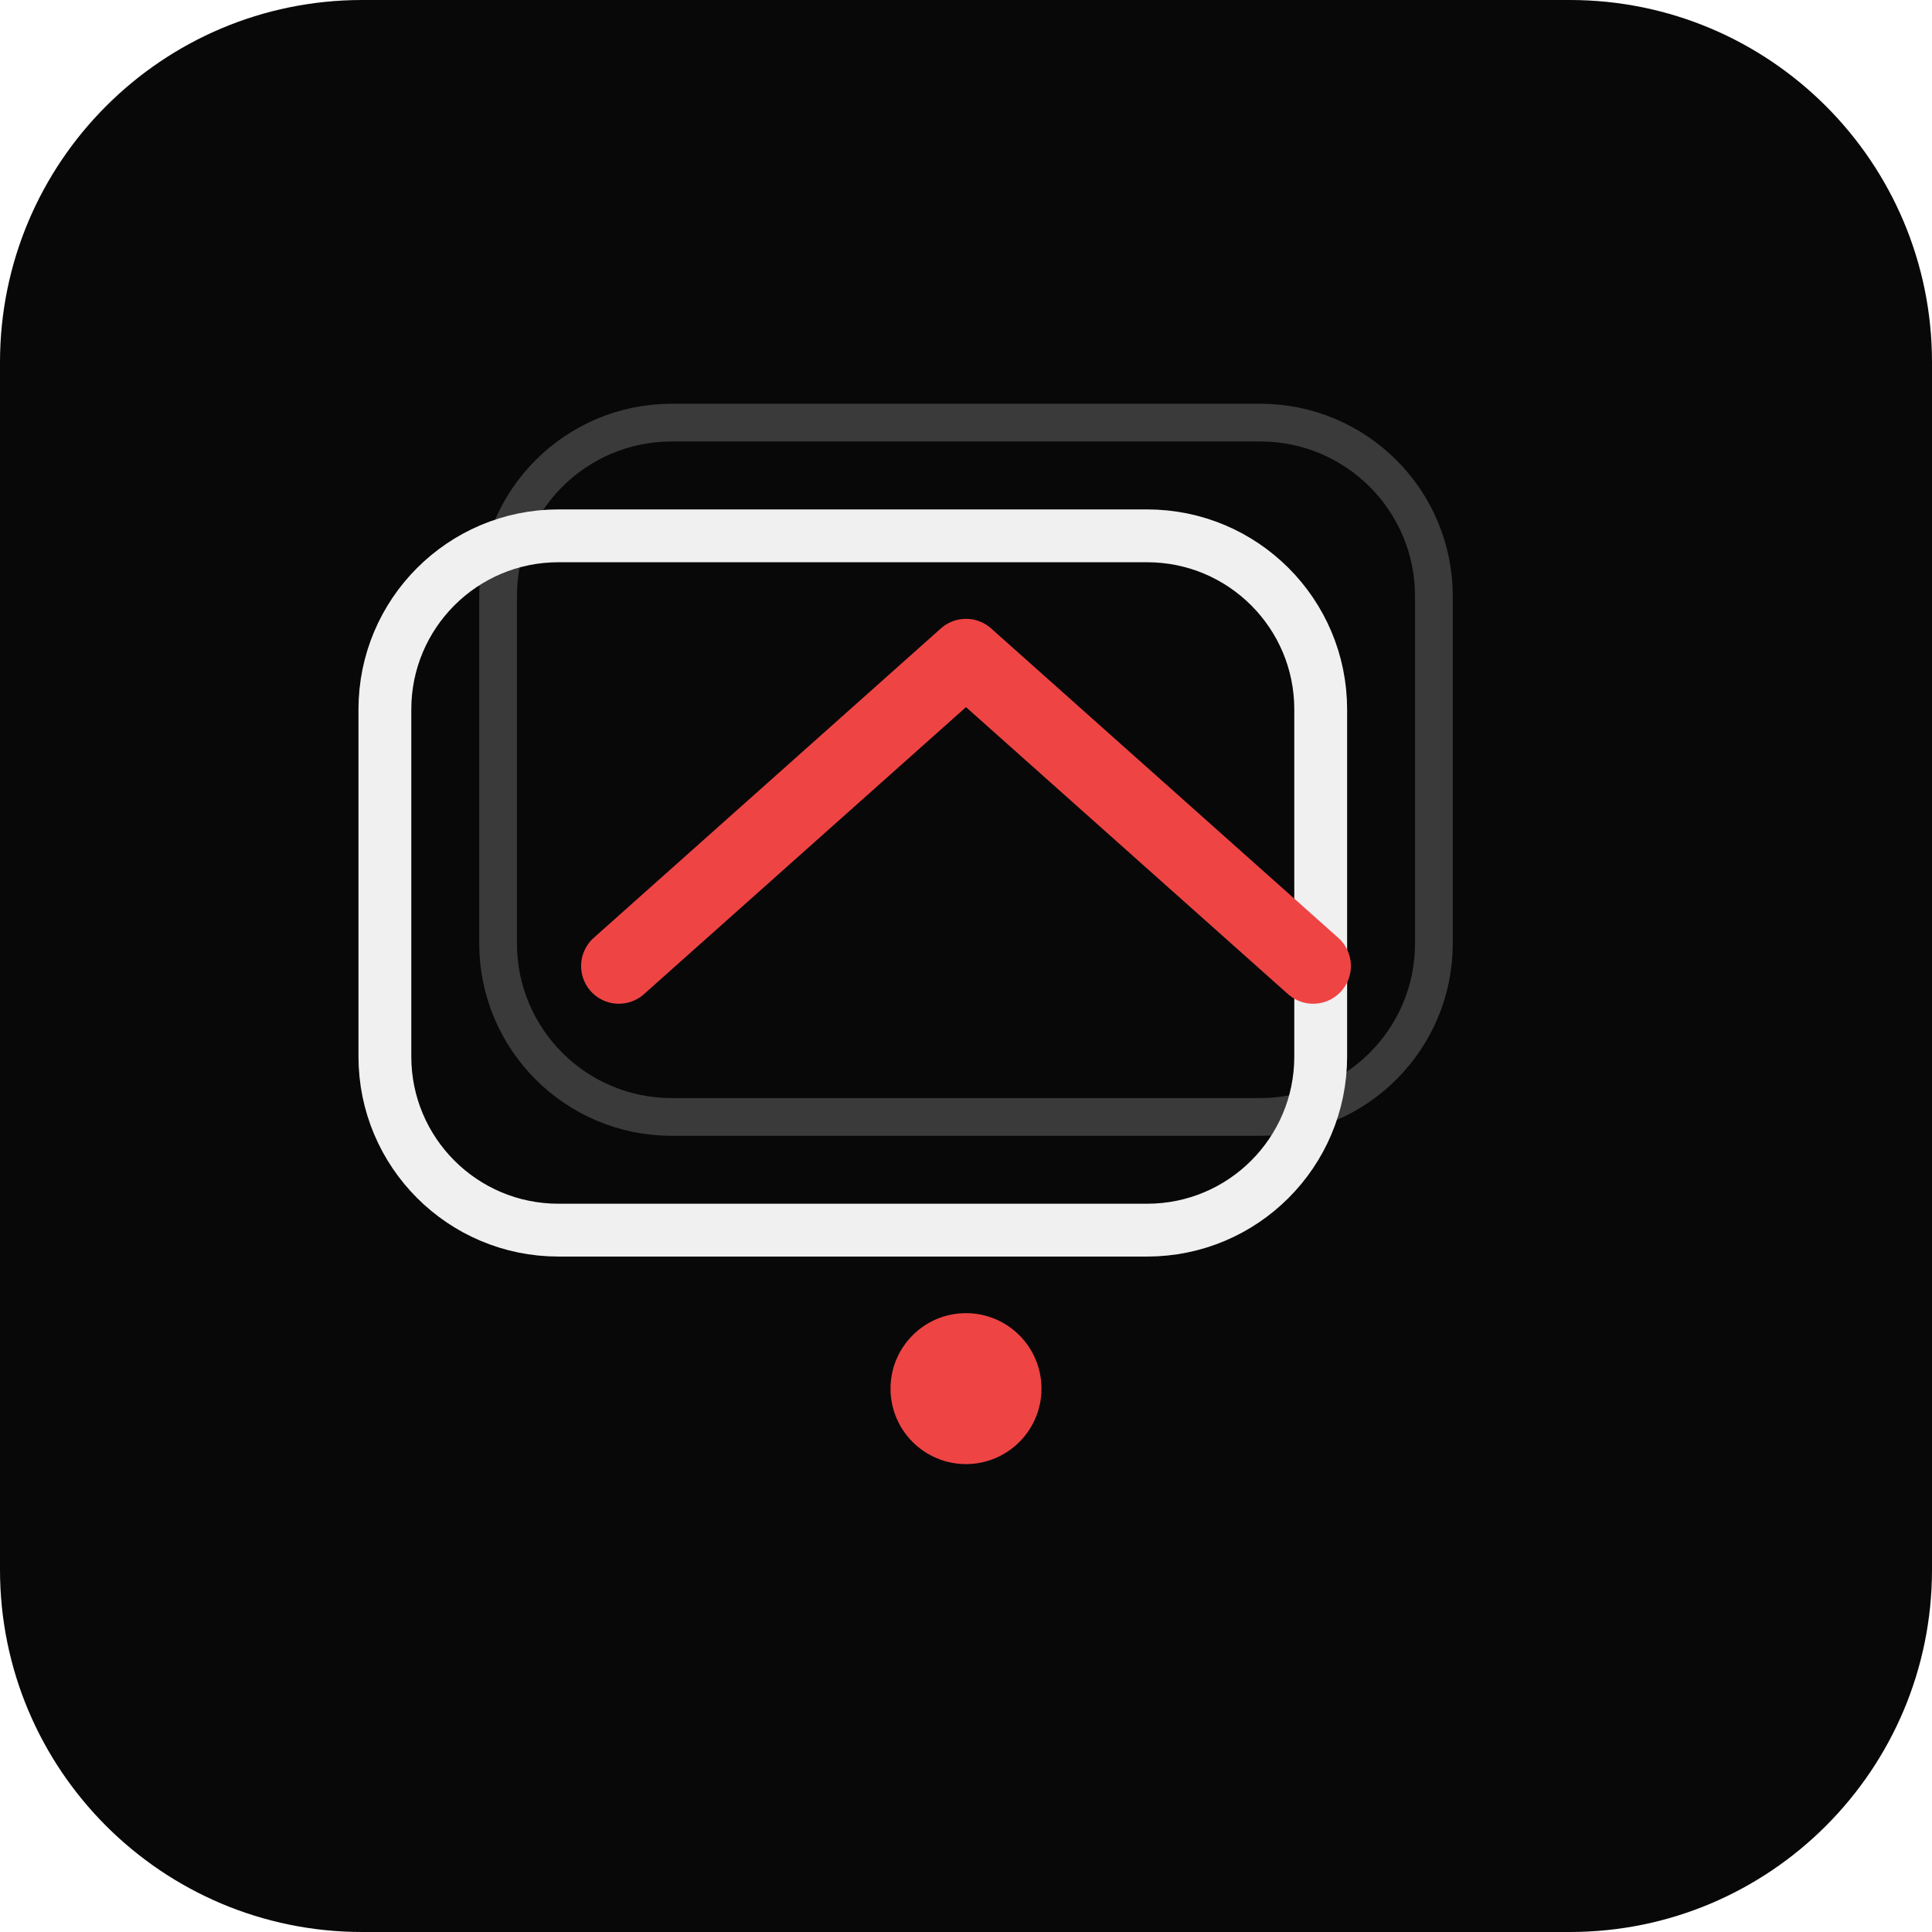
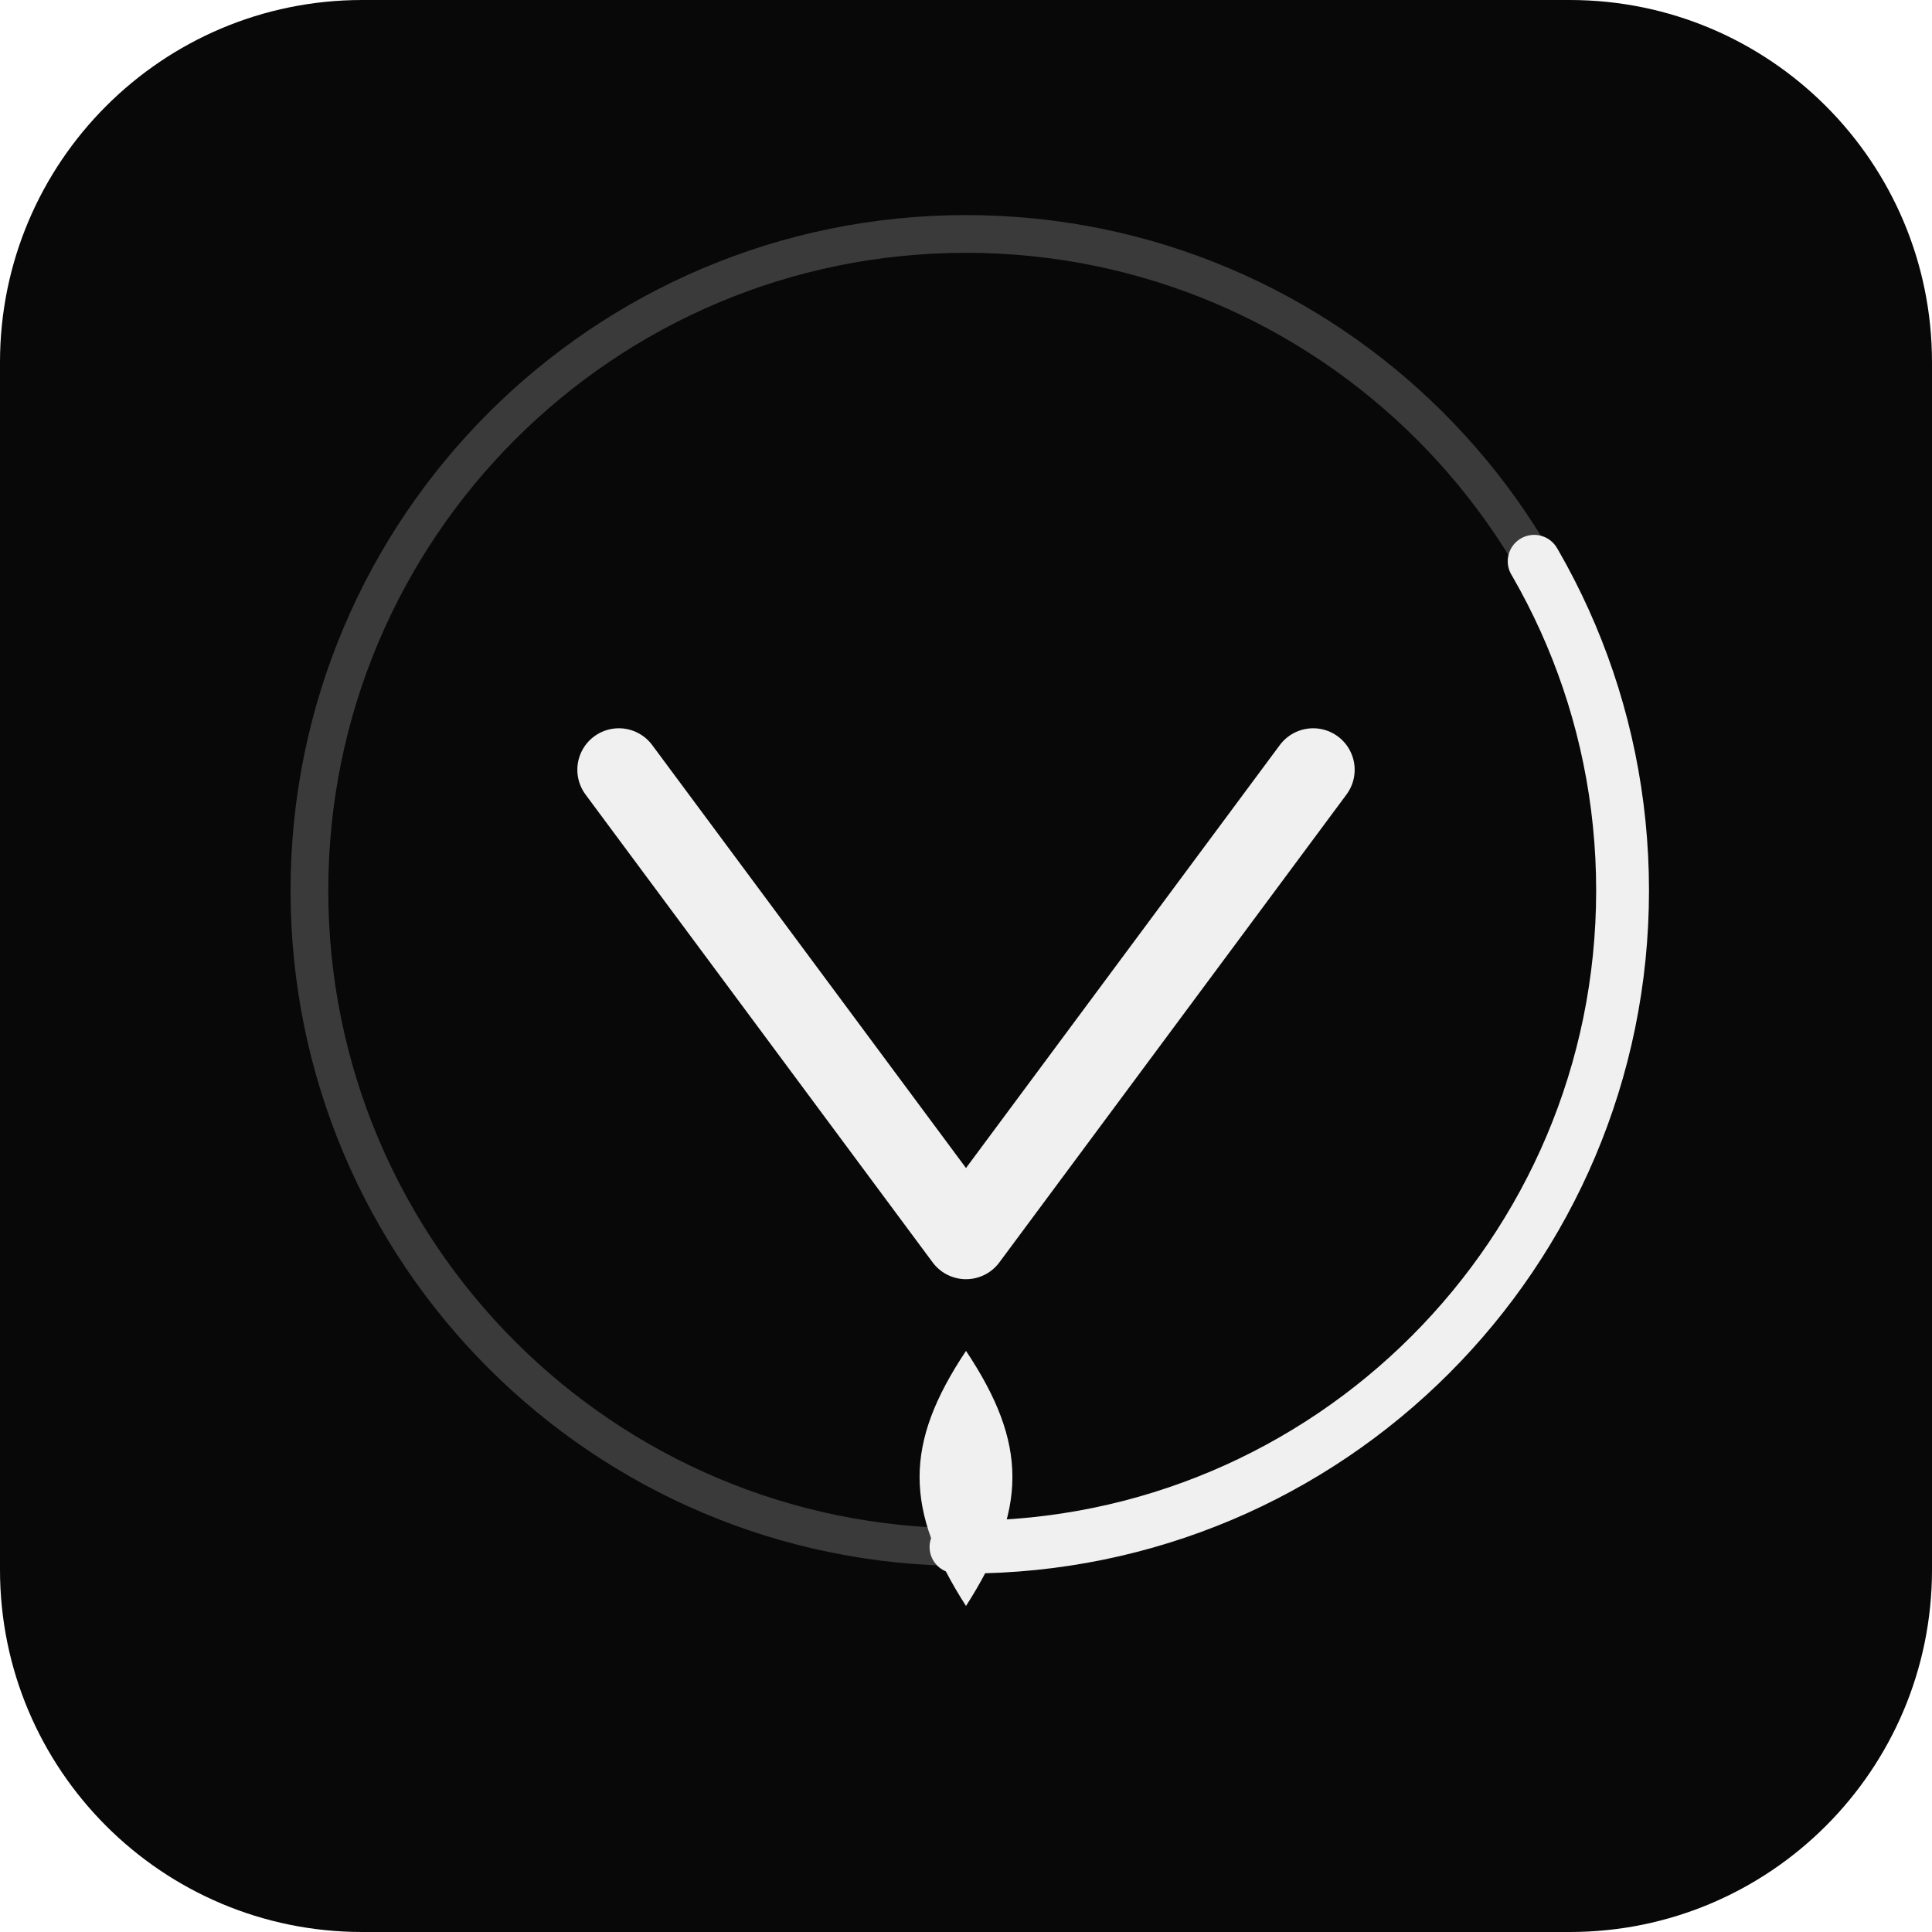
<svg xmlns="http://www.w3.org/2000/svg" viewBox="0 0 512 512" role="img" aria-label="WallDrop">
  <rect width="512" height="512" rx="96" fill="#080808" />
-   <rect x="132" y="112" width="248" height="184" rx="46" fill="none" stroke="#3a3a3a" stroke-width="10" />
-   <rect x="102" y="142" width="248" height="184" rx="46" fill="none" stroke="#f0f0f0" stroke-width="14" />
-   <path fill="none" stroke="#ef4444" stroke-width="20" stroke-linecap="round" stroke-linejoin="round" d="M164 256 256 174 348 256" />
-   <circle cx="256" cy="368" r="20" fill="#ef4444" />
+   <circle cx="256" cy="236" r="174" fill="none" stroke="#3a3a3a" stroke-width="10" />
+   <circle cx="256" cy="236" r="174" fill="none" stroke="#f0f0f0" stroke-width="14" stroke-linecap="round" stroke-dasharray="368 726" stroke-dashoffset="92" />
+   <path fill="none" stroke="#f0f0f0" stroke-width="22" stroke-linecap="round" stroke-linejoin="round" d="M164 204 256 328 348 204" />
+   <path fill="#f0f0f0" d="M256 358c16.4 24.6 16.4 42 0 67.6-16.4-25.6-16.4-43 0-67.6z" />
</svg>
